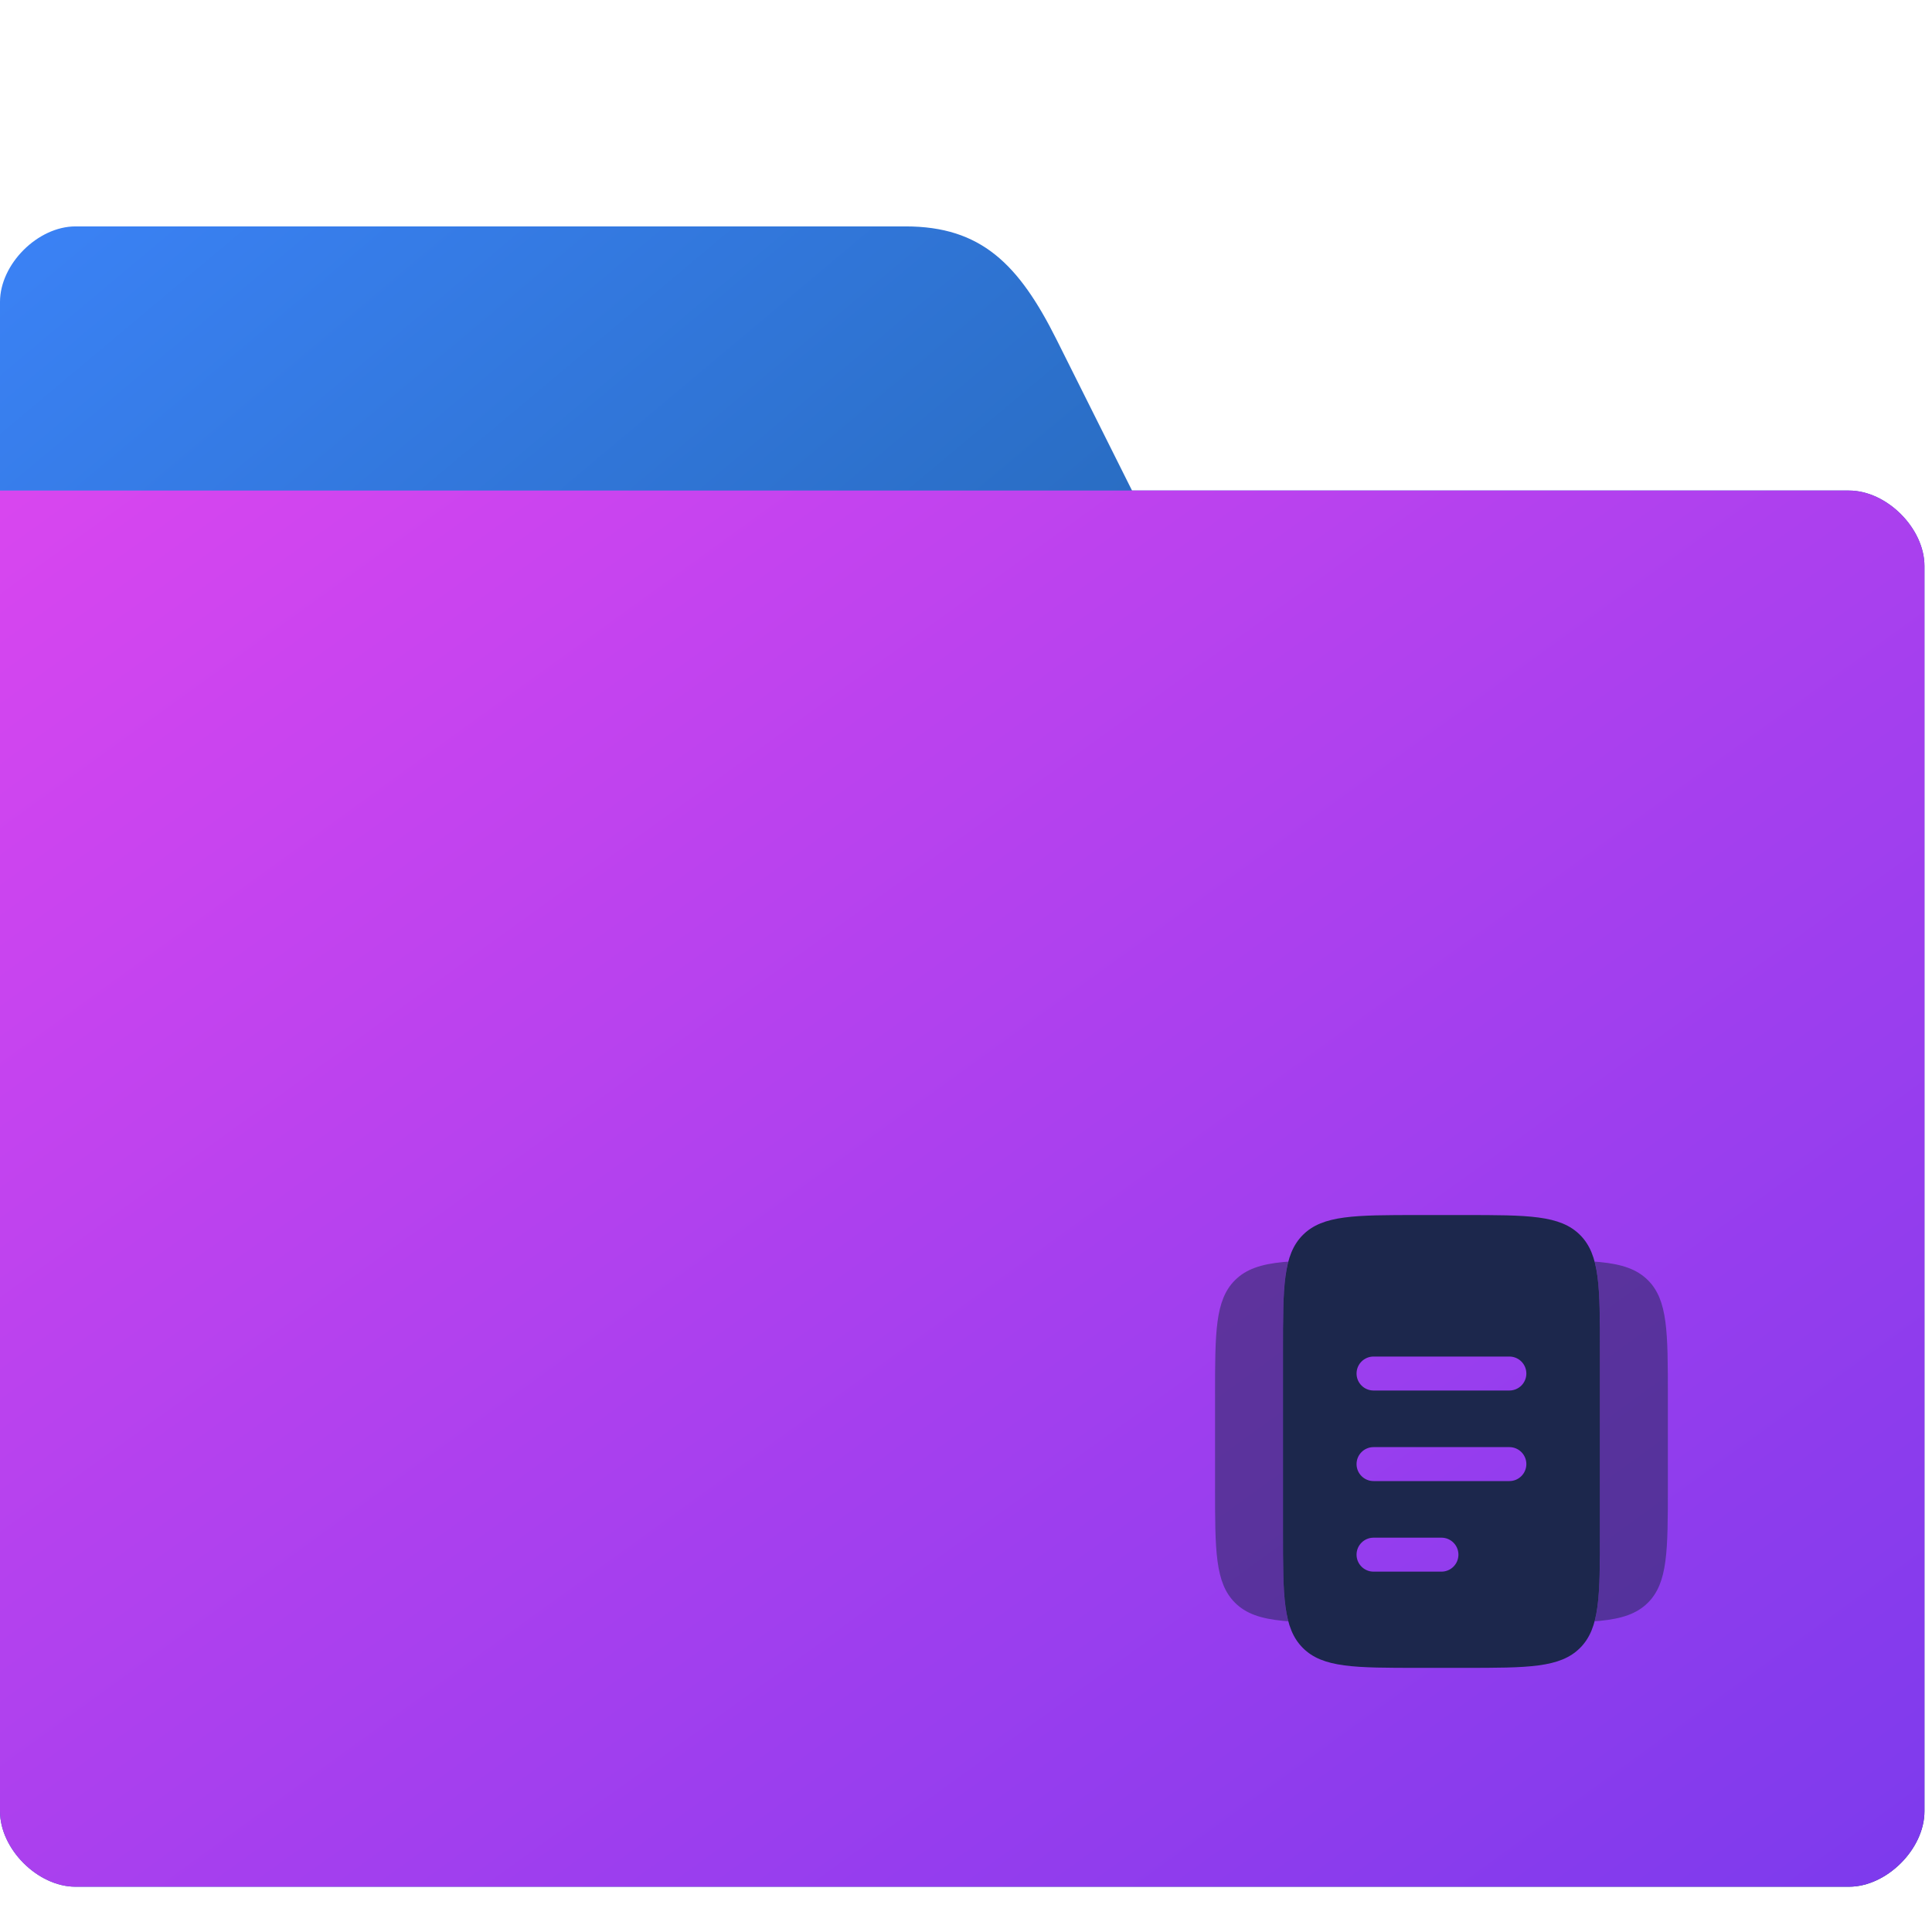
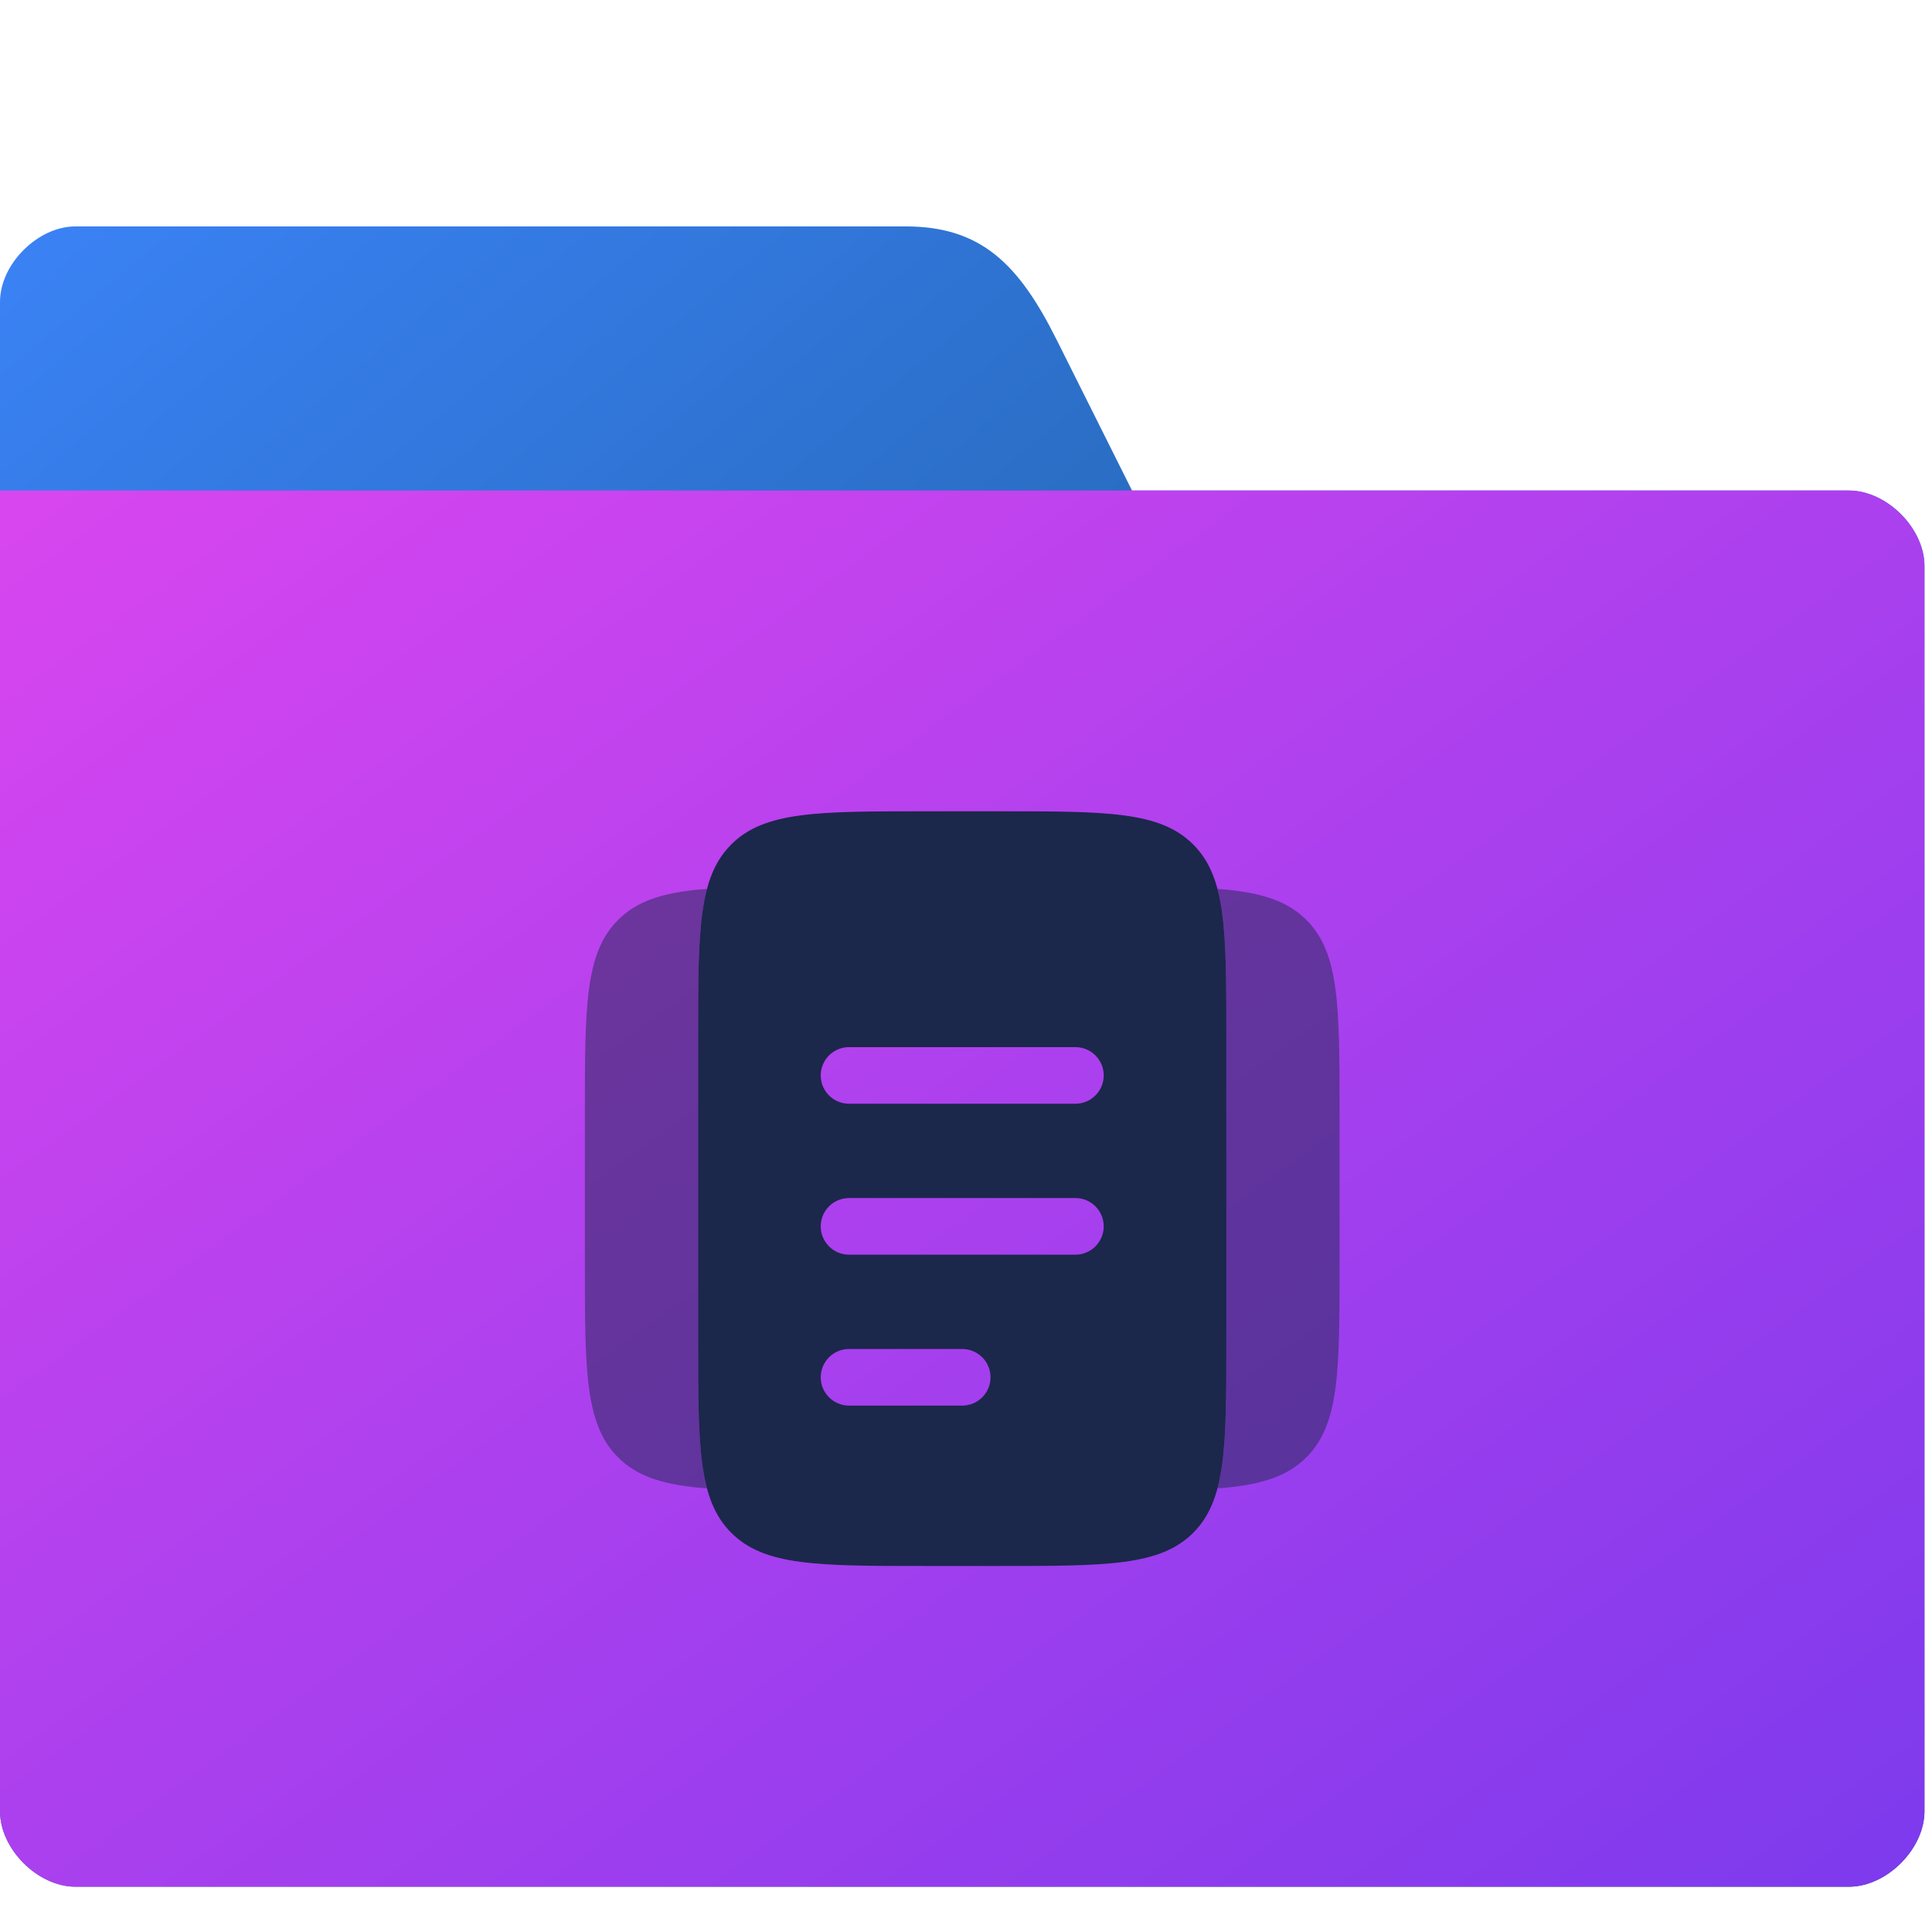
<svg xmlns="http://www.w3.org/2000/svg" viewBox="0 0 512 512">
  <defs>
    <linearGradient id="folderGradient" x1="0%" y1="0%" x2="100%" y2="100%">
      <stop offset="0%" stop-color="#d946ef" />
      <stop offset="100%" stop-color="#7c3aed" />
    </linearGradient>
    <linearGradient id="tabGradient" x1="0%" y1="0%" x2="100%" y2="100%">
      <stop offset="0%" stop-color="#3b82f6" />
      <stop offset="100%" stop-color="#0c4a6e" />
    </linearGradient>
  </defs>
  <path d="M20,60 L240,60 C260,60 270,70 280,90 L300,130 L490,130 C500,130 510,140 510,150 L510,480 C510,490 500,500 490,500 L20,500 C10,500 0,490 0,480 L0,80 C0,70 10,60 20,60 Z" fill="url(#tabGradient)" />
  <path d="M20,130 L490,130 C500,130 510,140 510,150 L510,480 C510,490 500,500 490,500 L20,500 C10,500 0,490 0,480 L0,130 L20,130 Z" fill="url(#folderGradient)" />
-   <g transform="translate(310, 310) scale(6)">
+   <g transform="translate(135, 195) scale(10)">
    <path fill-rule="evenodd" clip-rule="evenodd" d="M5.879 2.879C5 3.757 5 5.172 5 8V16C5 18.828 5 20.243 5.879 21.121C6.757 22 8.172 22 11 22H13C15.828 22 17.243 22 18.121 21.121C19 20.243 19 18.828 19 16V8C19 5.172 19 3.757 18.121 2.879C17.243 2 15.828 2 13 2H11C8.172 2 6.757 2 5.879 2.879ZM8.25 17C8.25 16.586 8.586 16.25 9 16.25H12C12.414 16.25 12.75 16.586 12.75 17C12.75 17.414 12.414 17.75 12 17.75H9C8.586 17.75 8.25 17.414 8.25 17ZM9 12.25C8.586 12.25 8.25 12.586 8.25 13C8.25 13.414 8.586 13.75 9 13.75H15C15.414 13.75 15.75 13.414 15.75 13C15.75 12.586 15.414 12.25 15 12.25H9ZM8.25 9C8.25 8.586 8.586 8.25 9 8.25H15C15.414 8.25 15.75 8.586 15.75 9C15.75 9.414 15.414 9.75 15 9.75H9C8.586 9.75 8.25 9.414 8.25 9Z" fill="#1C274C" />
    <path opacity="0.5" d="M5.235 4.058C5 4.941 5 6.177 5 8V16C5 17.823 5 19.058 5.235 19.942L5 19.924C4.025 19.828 3.369 19.611 2.879 19.121C2 18.242 2 16.828 2 14V10C2 7.171 2 5.757 2.879 4.879C3.369 4.389 4.025 4.172 5 4.076L5.235 4.058Z" fill="#1C274C" />
    <path opacity="0.5" d="M18.765 19.942C19 19.058 19 17.823 19 16V8C19 6.177 19 4.941 18.765 4.058L19 4.076C19.975 4.172 20.631 4.389 21.121 4.879C22 5.757 22 7.171 22 10V14C22 16.828 22 18.242 21.121 19.121C20.631 19.611 19.975 19.828 19 19.924L18.765 19.942Z" fill="#1C274C" />
  </g>
</svg>
